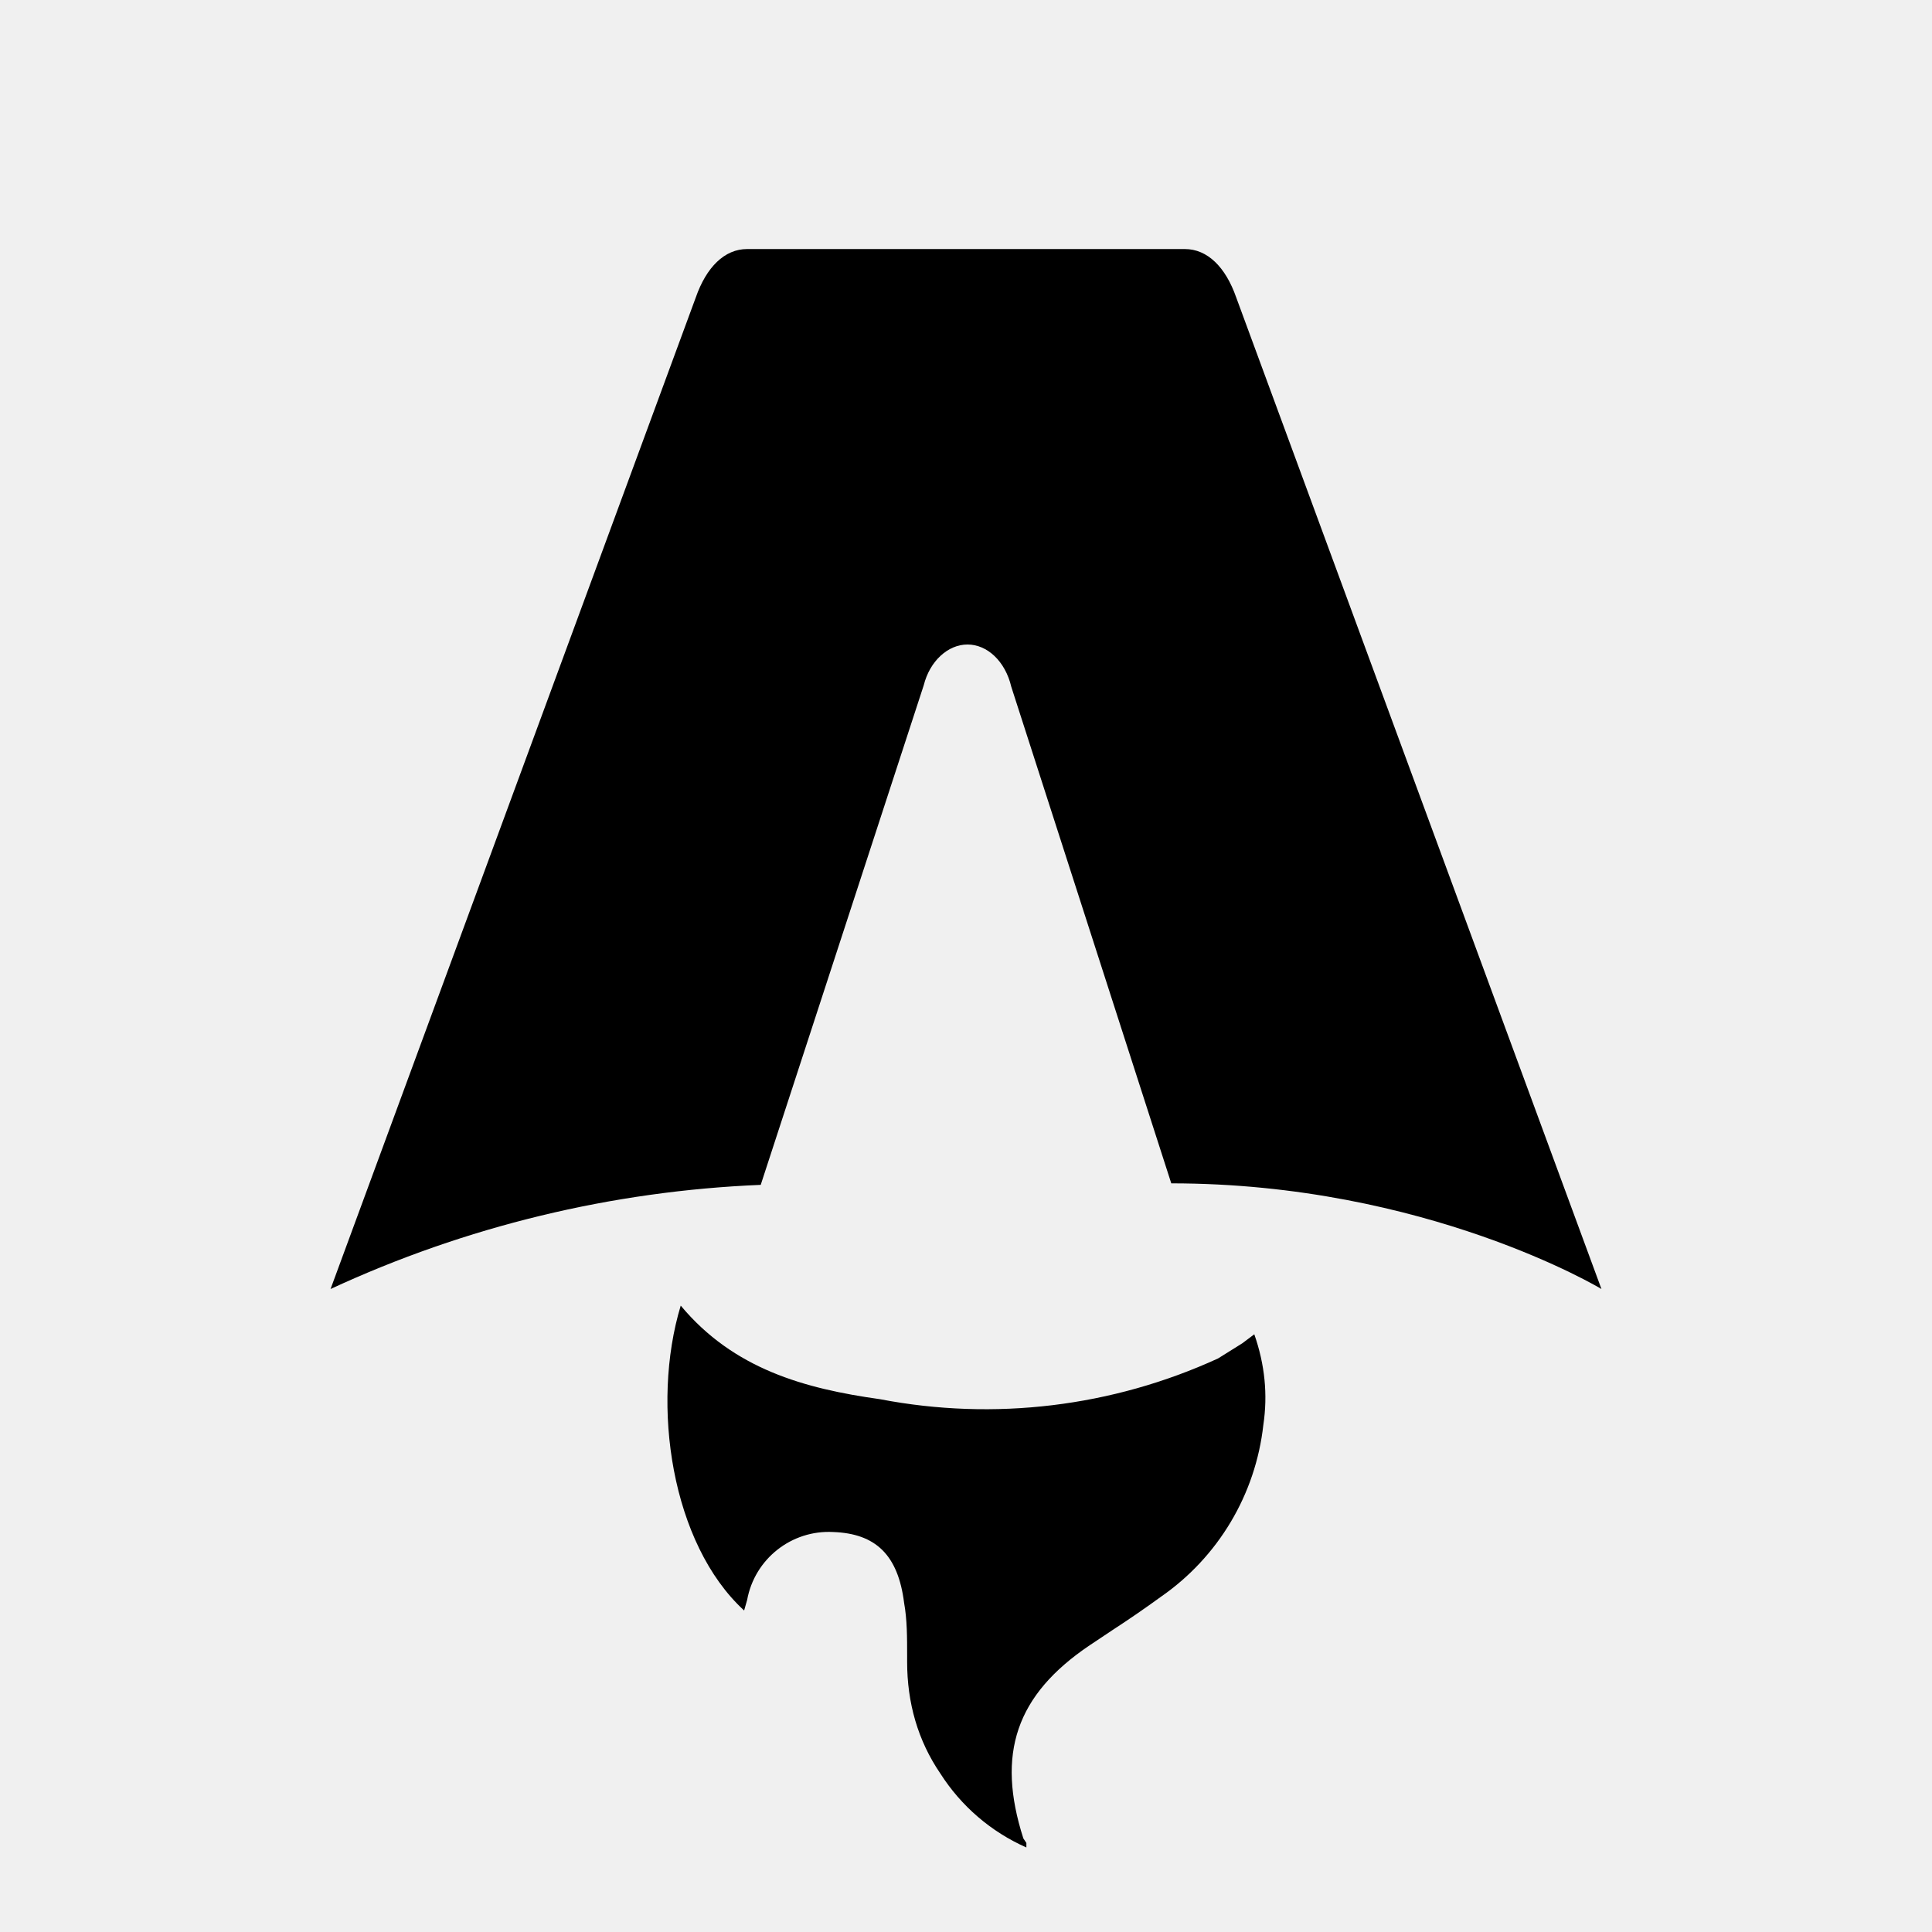
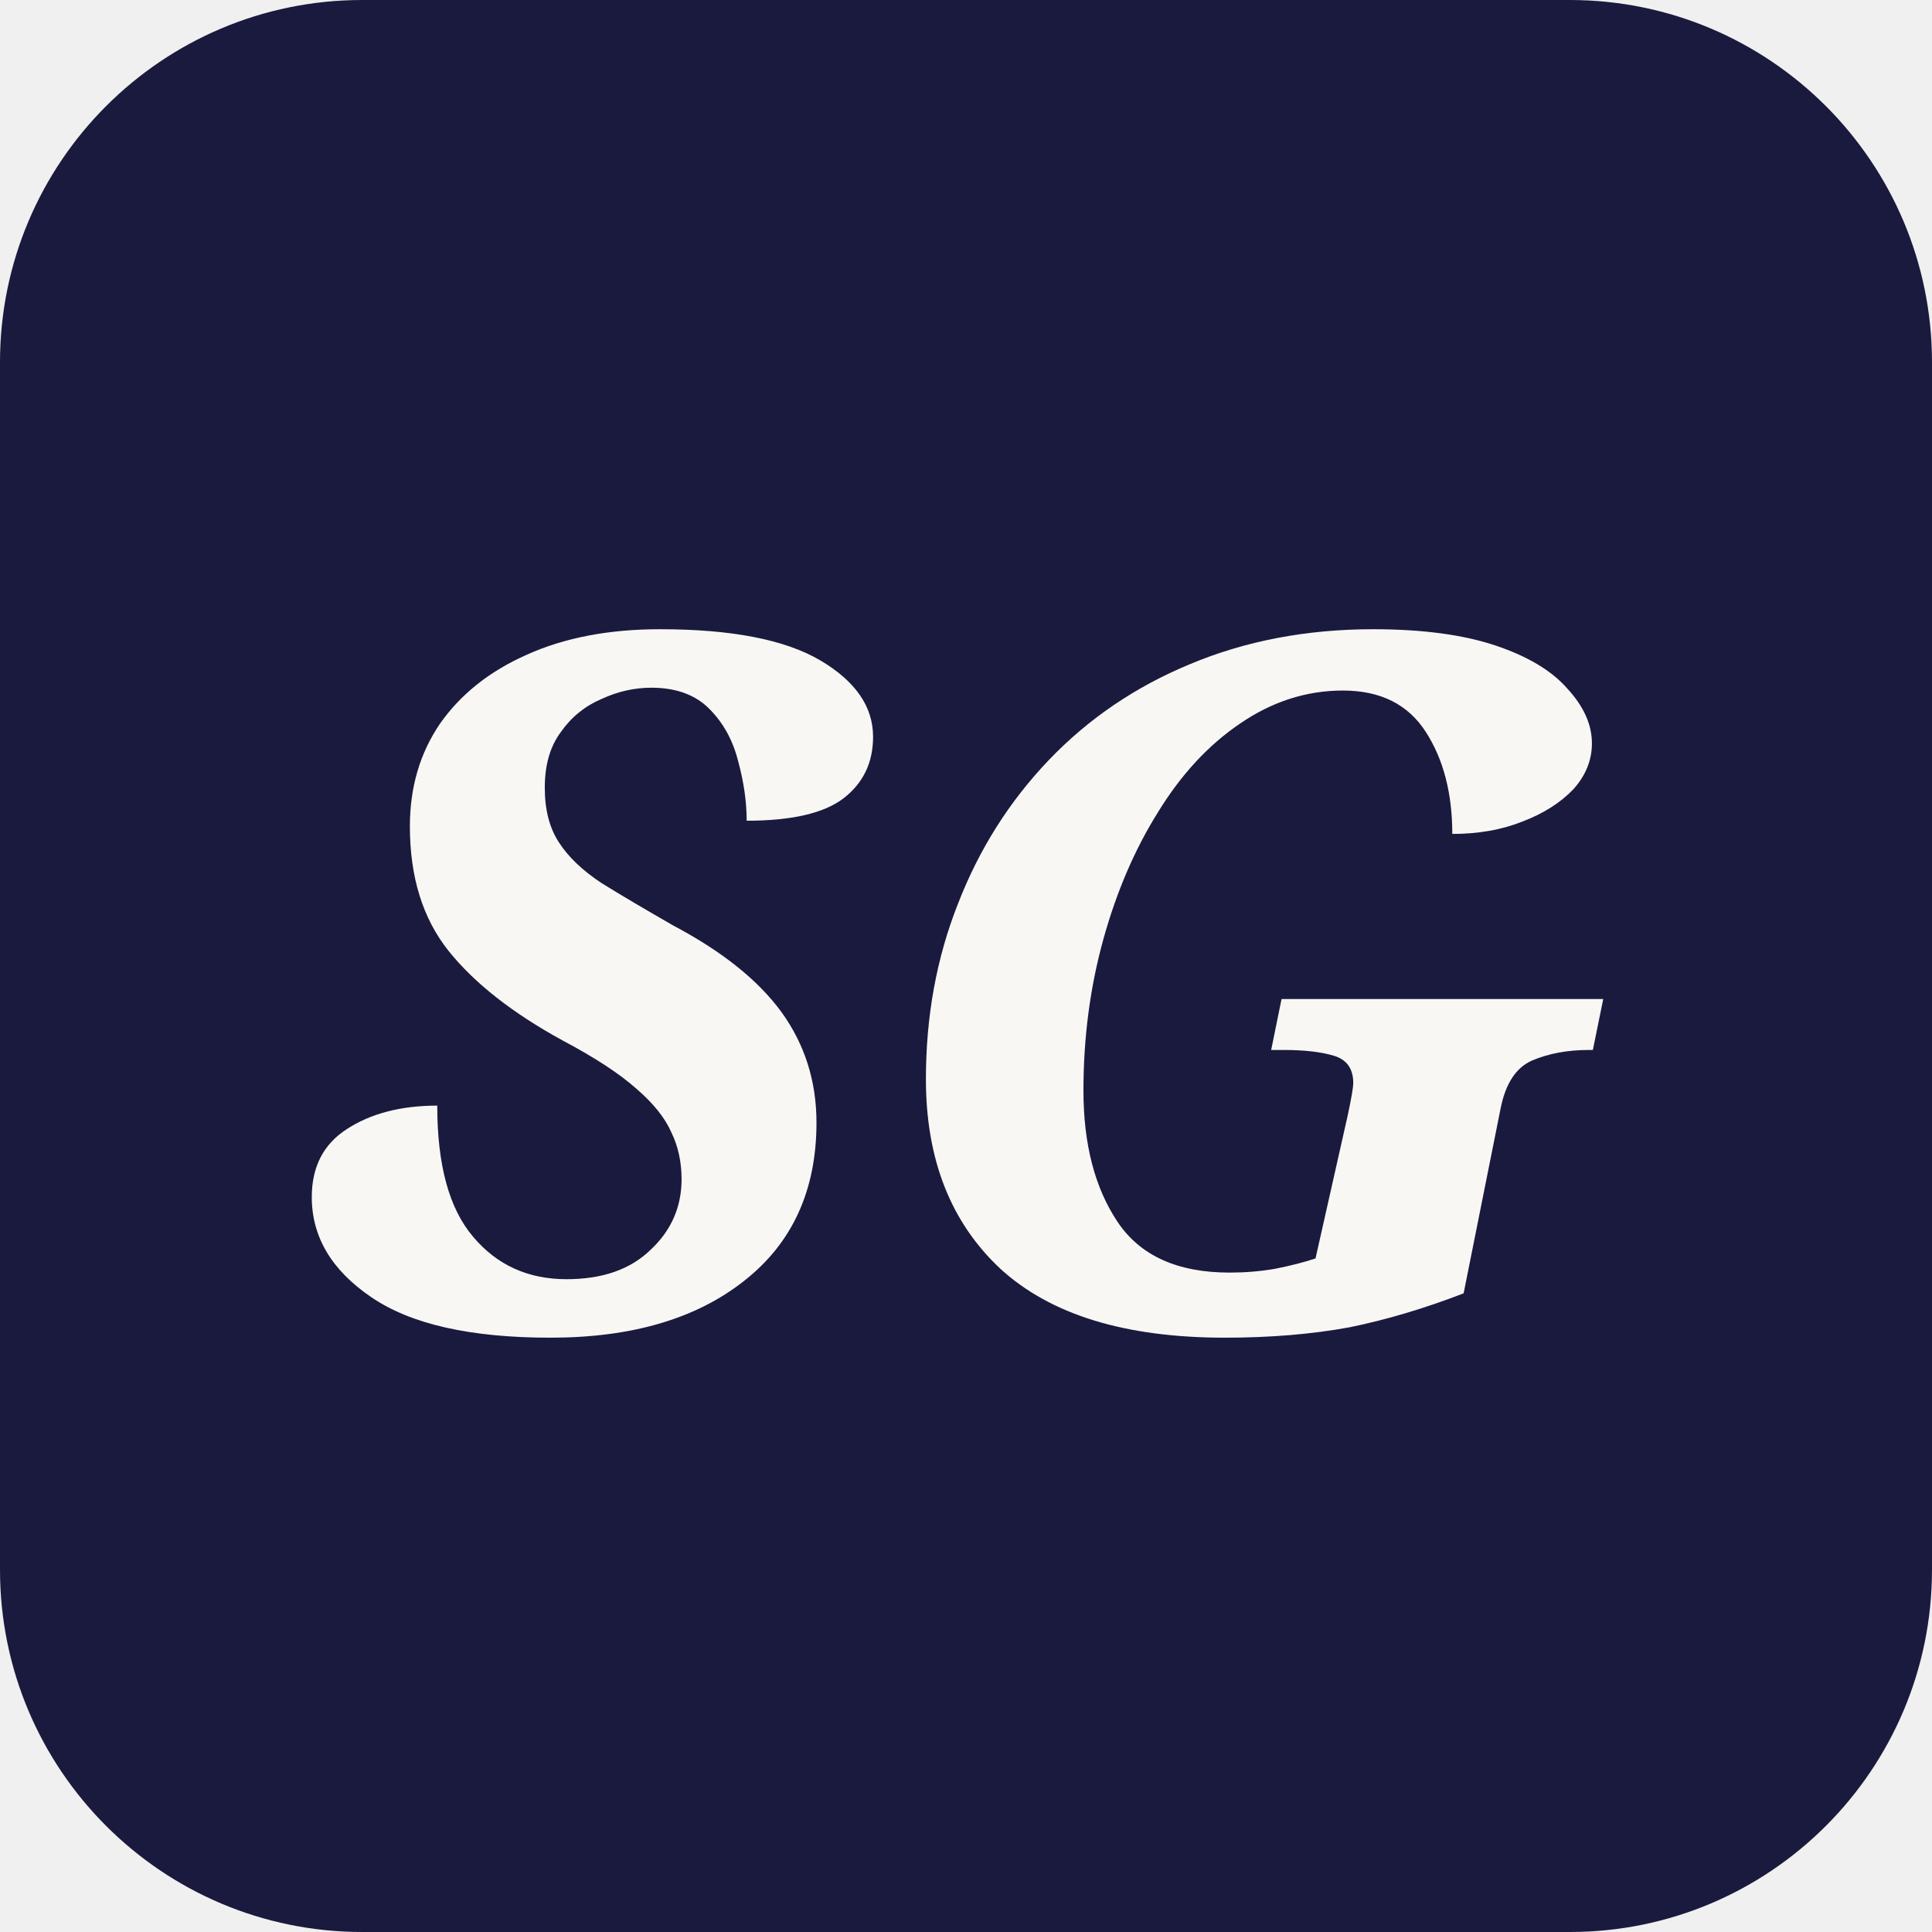
- <svg xmlns="http://www.w3.org/2000/svg" fill="none" viewBox="0 0 128 128">
-   <path d="M50.4 78.5a75.1 75.1 0 0 0-28.5 6.9l24.2-65.7c.7-2 1.9-3.2 3.4-3.2h29c1.5 0 2.7 1.2 3.4 3.2l24.2 65.7s-11.6-7-28.5-7L67 45.5c-.4-1.7-1.6-2.8-2.9-2.8-1.3 0-2.5 1.1-2.9 2.7L50.4 78.5Zm-1.1 28.2Zm-4.2-20.2c-2 6.6-.6 15.8 4.2 20.2a17.5 17.5 0 0 1 .2-.7 5.5 5.5 0 0 1 5.7-4.5c2.8.1 4.3 1.5 4.7 4.7.2 1.1.2 2.3.2 3.5v.4c0 2.7.7 5.2 2.2 7.4a13 13 0 0 0 5.7 4.9v-.3l-.2-.3c-1.8-5.6-.5-9.5 4.4-12.8l1.5-1a73 73 0 0 0 3.2-2.2 16 16 0 0 0 6.8-11.4c.3-2 .1-4-.6-6l-.8.6-1.6 1a37 37 0 0 1-22.4 2.7c-5-.7-9.7-2-13.2-6.2Z" />
-   <style>
-         path { fill: #000; }
-         @media (prefers-color-scheme: dark) {
-             path { fill: #FFF; }
-         }
-     </style>
+ <svg xmlns="http://www.w3.org/2000/svg" viewBox="0 0 32 32">
+   <rect width="32" height="32" rx="6" fill="#1a1a3e" />
+   <text x="16" y="22" font-family="Georgia, serif" font-size="16" font-style="italic" font-weight="600" fill="#f9f7f4" text-anchor="middle">SG</text>
</svg>
